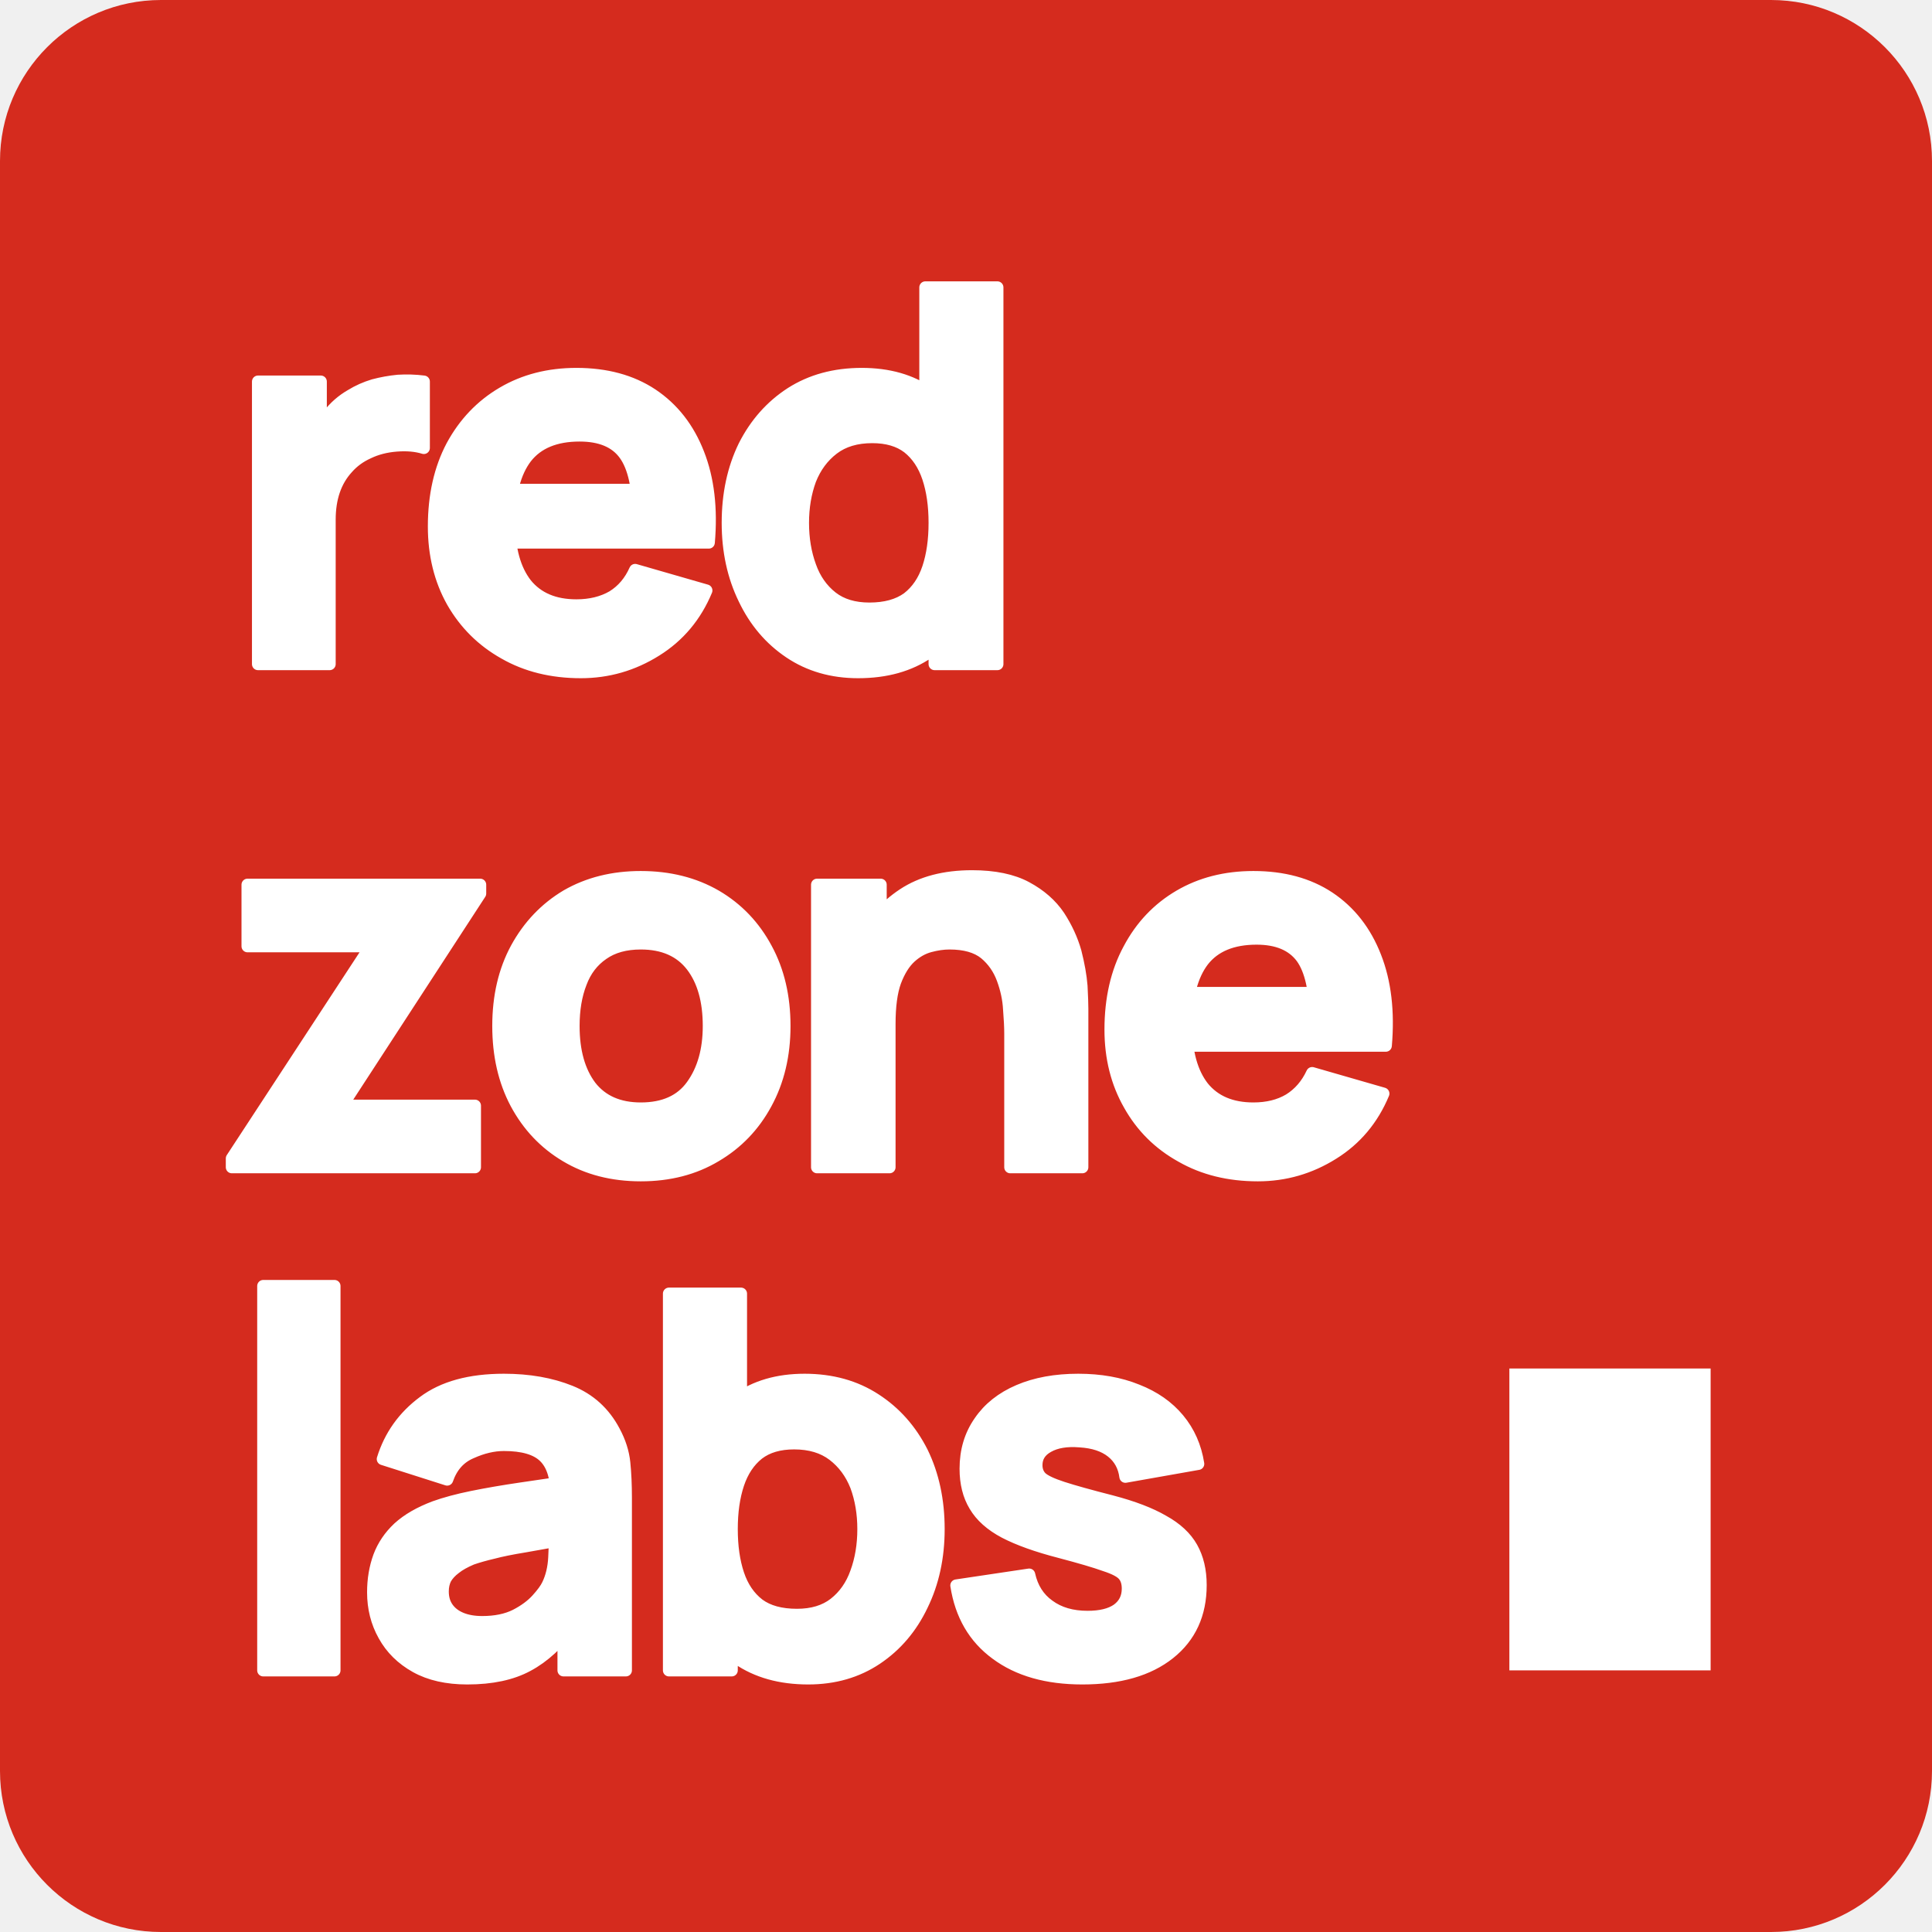
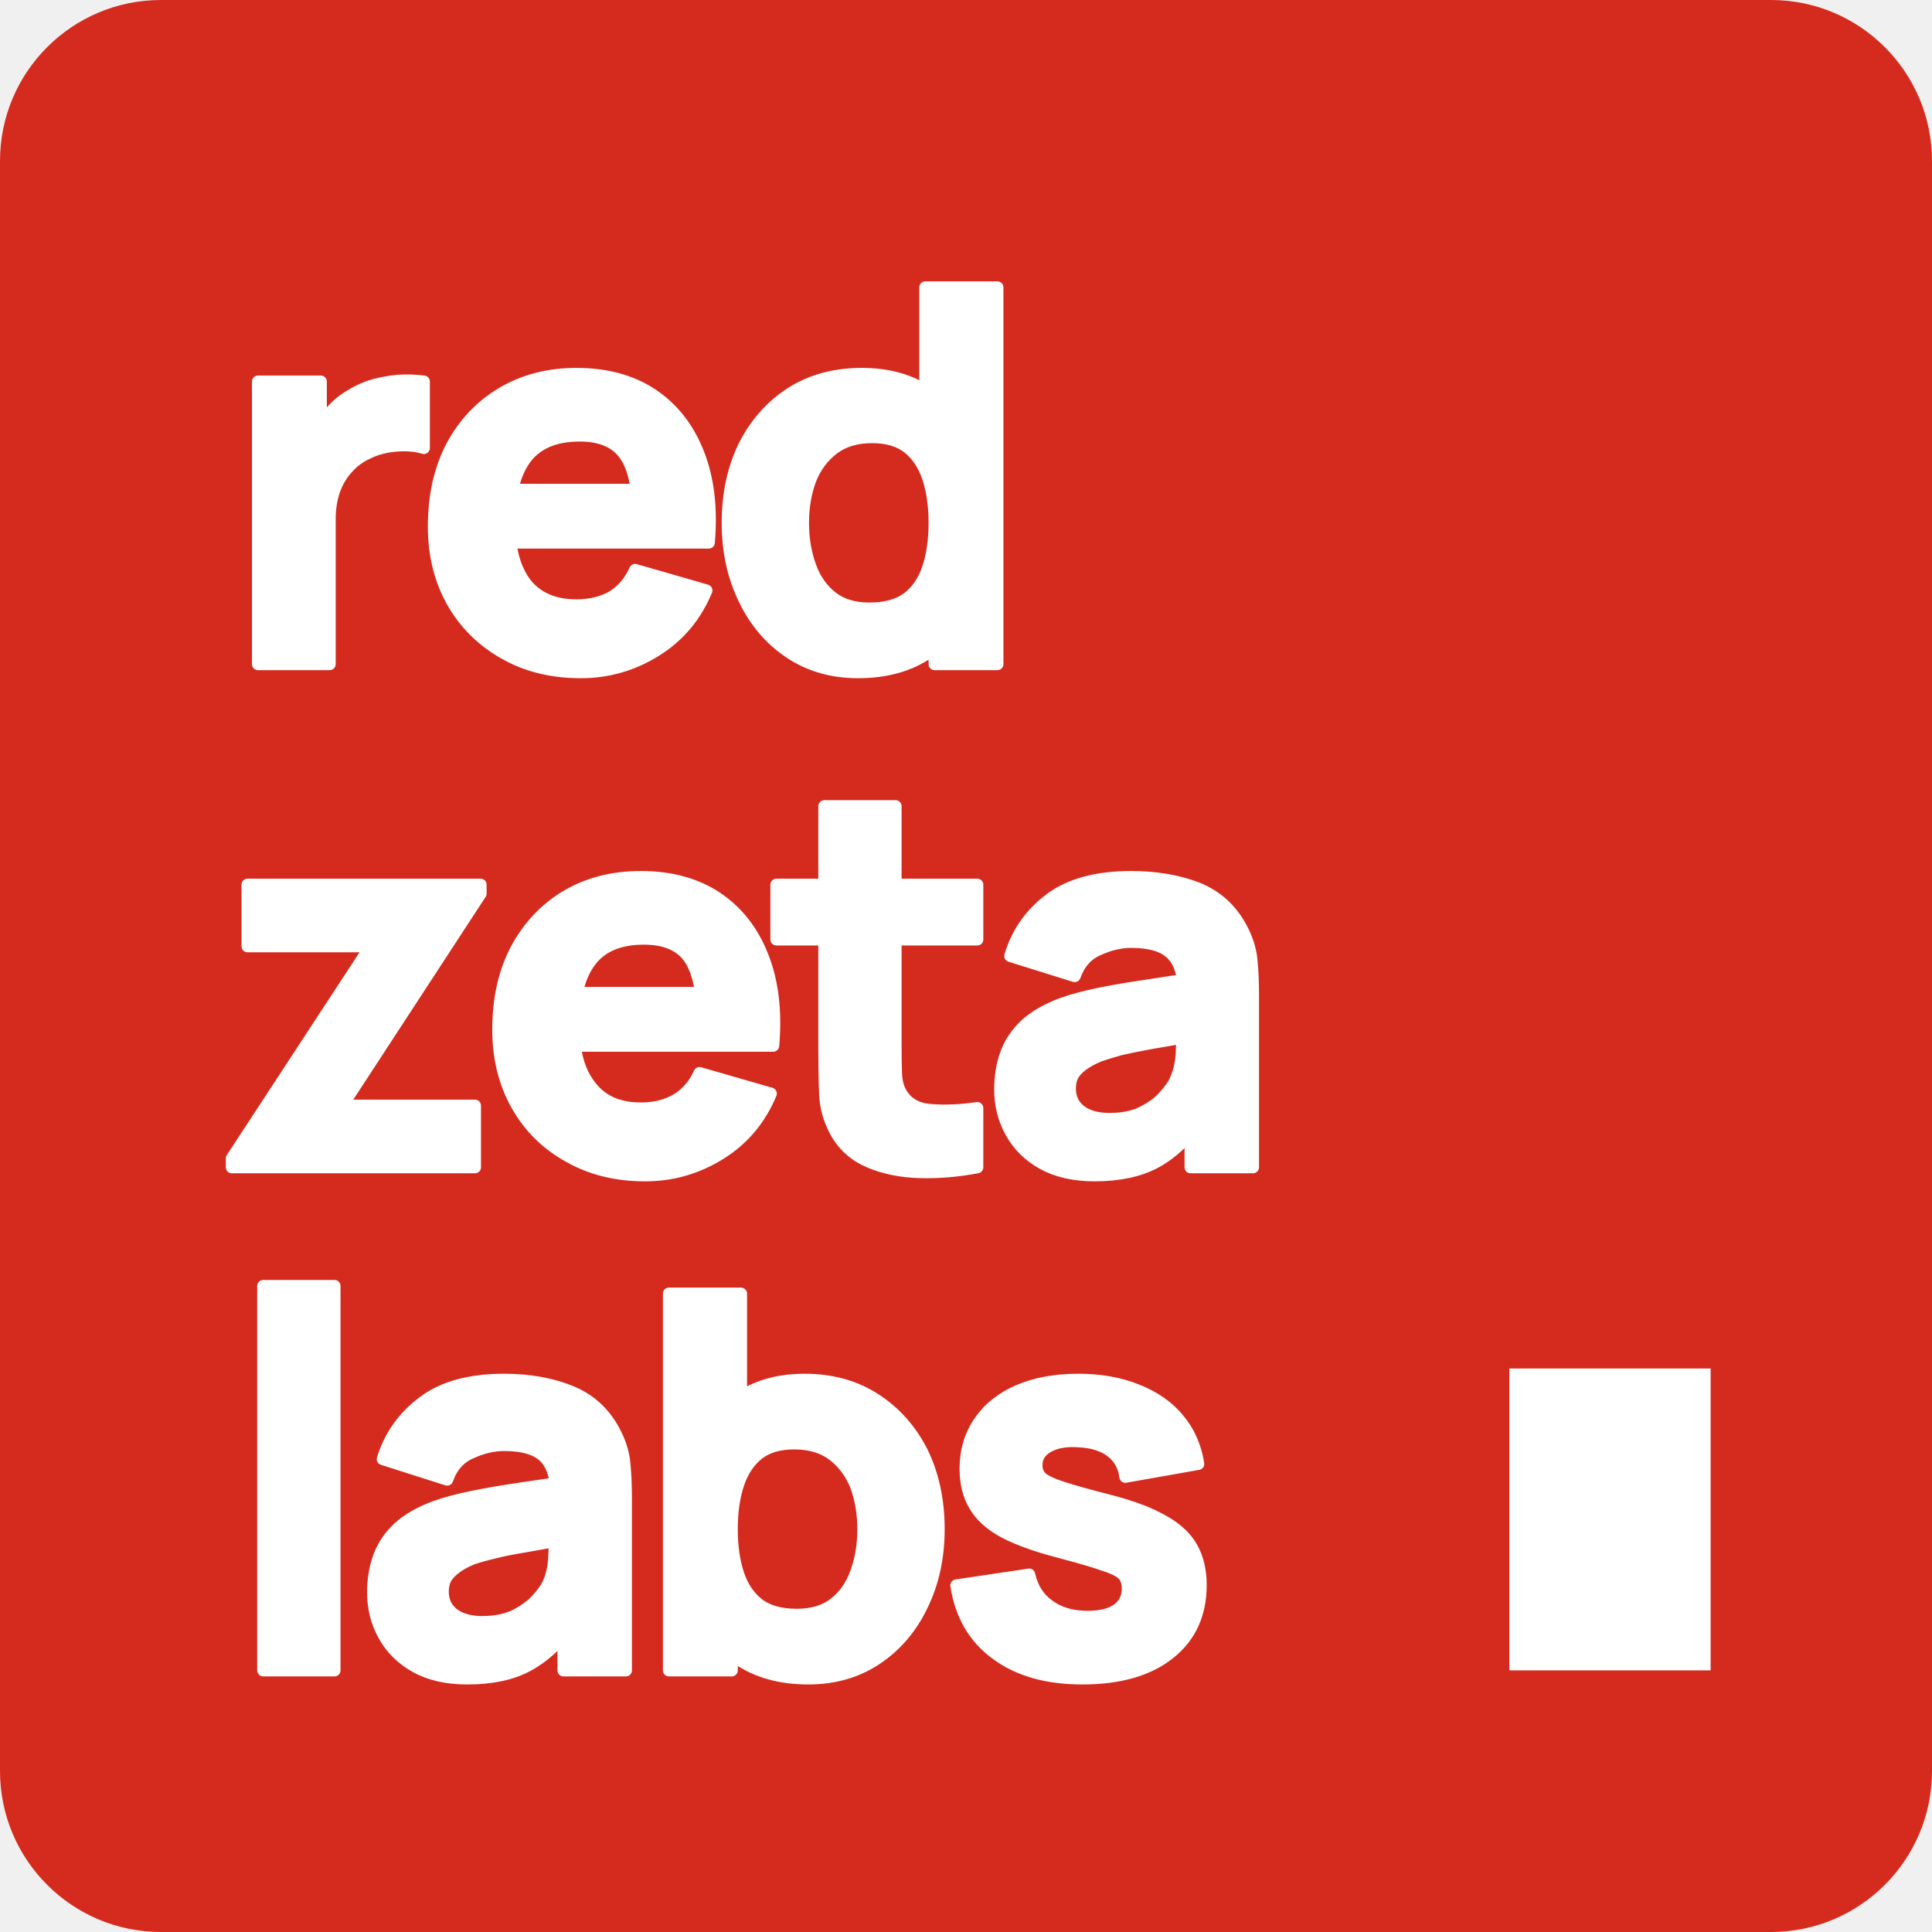
<svg xmlns="http://www.w3.org/2000/svg" viewBox="0 0 48 48">
  <rect width="48" height="48" rx="4" fill="#d52b1e" />
-   <path fill="#fff" stroke="#fff" stroke-width="0.3" stroke-linejoin="round" d="M6.41 16.5V9.48H7.97V11.2L7.8 10.98Q7.94 10.61 8.16 10.31Q8.39 10.01 8.72 9.82Q8.98 9.66 9.28 9.57Q9.58 9.49 9.89 9.46Q10.21 9.44 10.53 9.48V11.13Q10.24 11.04 9.85 11.07Q9.46 11.1 9.15 11.25Q8.84 11.39 8.63 11.63Q8.41 11.87 8.3 12.19Q8.19 12.51 8.19 12.91V16.5ZM14.43 16.7Q13.35 16.7 12.53 16.23Q11.71 15.77 11.24 14.95Q10.78 14.13 10.78 13.08Q10.78 11.93 11.23 11.08Q11.69 10.23 12.49 9.76Q13.29 9.29 14.32 9.29Q15.43 9.29 16.2 9.8Q16.98 10.32 17.35 11.27Q17.72 12.21 17.61 13.48H15.86V12.83Q15.86 11.76 15.52 11.29Q15.18 10.82 14.4 10.82Q13.5 10.82 13.07 11.37Q12.65 11.92 12.65 12.99Q12.65 13.97 13.07 14.51Q13.5 15.04 14.32 15.04Q14.84 15.04 15.22 14.82Q15.59 14.59 15.78 14.16L17.55 14.67Q17.15 15.63 16.3 16.16Q15.44 16.7 14.43 16.7ZM12.1 13.48V12.17H16.76V13.48ZM21.32 16.7Q20.35 16.7 19.62 16.21Q18.89 15.72 18.49 14.88Q18.08 14.04 18.08 12.99Q18.08 11.92 18.49 11.08Q18.91 10.25 19.65 9.77Q20.4 9.29 21.41 9.29Q22.41 9.29 23.09 9.77Q23.77 10.26 24.12 11.1Q24.48 11.94 24.48 12.99Q24.48 14.04 24.12 14.88Q23.77 15.72 23.07 16.21Q22.36 16.7 21.32 16.7ZM21.6 15.12Q22.19 15.12 22.55 14.86Q22.9 14.59 23.06 14.11Q23.22 13.63 23.22 12.99Q23.22 12.35 23.06 11.87Q22.9 11.39 22.56 11.12Q22.22 10.86 21.67 10.86Q21.08 10.86 20.7 11.15Q20.32 11.44 20.13 11.92Q19.95 12.41 19.95 12.99Q19.95 13.58 20.13 14.07Q20.3 14.55 20.67 14.84Q21.03 15.12 21.6 15.12ZM23.22 16.5V11.69H22.99V7.14H24.78V16.5Z M5.76 29V28.78L9.21 23.51H6.15V21.98H11.93V22.2L8.5 27.47H11.8V29ZM15.92 29.2Q14.86 29.2 14.06 28.72Q13.27 28.25 12.82 27.41Q12.38 26.58 12.38 25.49Q12.38 24.39 12.83 23.56Q13.29 22.72 14.08 22.25Q14.88 21.79 15.92 21.79Q16.98 21.79 17.79 22.26Q18.59 22.73 19.04 23.57Q19.49 24.4 19.49 25.49Q19.49 26.58 19.03 27.42Q18.58 28.25 17.78 28.72Q16.98 29.2 15.92 29.2ZM15.92 27.54Q16.78 27.54 17.19 26.97Q17.61 26.39 17.61 25.49Q17.61 24.55 17.19 24Q16.76 23.44 15.92 23.44Q15.35 23.44 14.98 23.7Q14.6 23.96 14.43 24.42Q14.25 24.88 14.25 25.49Q14.25 26.43 14.67 26.99Q15.1 27.54 15.92 27.54ZM25.1 29V25.68Q25.1 25.44 25.07 25.07Q25.05 24.7 24.91 24.32Q24.77 23.94 24.47 23.69Q24.16 23.44 23.59 23.44Q23.36 23.44 23.1 23.51Q22.84 23.58 22.62 23.78Q22.39 23.99 22.24 24.39Q22.1 24.78 22.1 25.44L21.08 24.96Q21.08 24.12 21.42 23.4Q21.76 22.67 22.44 22.22Q23.12 21.77 24.15 21.77Q24.98 21.77 25.5 22.05Q26.02 22.33 26.31 22.76Q26.59 23.19 26.72 23.65Q26.84 24.12 26.87 24.5Q26.89 24.89 26.89 25.06V29ZM20.3 29V21.98H21.88V24.31H22.1V29ZM31.25 29.2Q30.17 29.2 29.35 28.73Q28.52 28.27 28.06 27.45Q27.59 26.63 27.59 25.58Q27.59 24.43 28.05 23.58Q28.5 22.73 29.3 22.26Q30.1 21.79 31.14 21.79Q32.25 21.79 33.02 22.3Q33.8 22.82 34.17 23.77Q34.54 24.71 34.43 25.98H32.68V25.33Q32.68 24.26 32.34 23.79Q31.99 23.32 31.22 23.32Q30.32 23.32 29.89 23.87Q29.47 24.42 29.47 25.49Q29.47 26.47 29.89 27.01Q30.32 27.54 31.14 27.54Q31.66 27.54 32.03 27.32Q32.4 27.09 32.6 26.66L34.37 27.17Q33.97 28.13 33.12 28.66Q32.26 29.2 31.25 29.2ZM28.92 25.98V24.67H33.57V25.98Z M6.54 41.5V31.95H8.31V41.5ZM11.61 41.7Q10.85 41.7 10.33 41.41Q9.81 41.12 9.54 40.63Q9.27 40.15 9.27 39.56Q9.27 39.08 9.42 38.67Q9.57 38.27 9.9 37.96Q10.24 37.65 10.8 37.44Q11.19 37.3 11.73 37.19Q12.27 37.08 12.95 36.98Q13.64 36.88 14.45 36.76L13.82 37.11Q13.82 36.48 13.52 36.19Q13.22 35.9 12.52 35.9Q12.13 35.9 11.71 36.09Q11.28 36.27 11.11 36.76L9.51 36.25Q9.78 35.38 10.52 34.83Q11.25 34.28 12.52 34.28Q13.45 34.28 14.17 34.57Q14.89 34.86 15.26 35.56Q15.47 35.95 15.51 36.34Q15.55 36.73 15.55 37.21V41.5H14V40.06L14.22 40.36Q13.71 41.06 13.11 41.38Q12.52 41.7 11.61 41.7ZM11.98 40.3Q12.47 40.3 12.81 40.13Q13.14 39.96 13.34 39.74Q13.54 39.52 13.61 39.37Q13.75 39.08 13.77 38.7Q13.79 38.32 13.79 38.07L14.31 38.2Q13.53 38.33 13.04 38.42Q12.55 38.5 12.25 38.58Q11.95 38.65 11.72 38.73Q11.46 38.84 11.31 38.96Q11.15 39.08 11.07 39.22Q11 39.36 11 39.54Q11 39.78 11.12 39.95Q11.24 40.12 11.46 40.21Q11.68 40.3 11.98 40.3ZM20.08 41.7Q19.04 41.7 18.33 41.21Q17.63 40.72 17.28 39.88Q16.92 39.04 16.92 37.99Q16.92 36.94 17.27 36.1Q17.62 35.26 18.31 34.77Q18.99 34.28 19.99 34.28Q21 34.28 21.75 34.77Q22.49 35.25 22.91 36.08Q23.32 36.92 23.32 37.99Q23.32 39.04 22.91 39.88Q22.51 40.72 21.78 41.21Q21.05 41.7 20.08 41.7ZM16.62 41.5V32.14H18.41V36.69H18.18V41.5ZM19.8 40.12Q20.37 40.12 20.73 39.84Q21.1 39.55 21.27 39.07Q21.45 38.58 21.45 37.99Q21.45 37.41 21.27 36.92Q21.08 36.44 20.7 36.15Q20.32 35.86 19.73 35.86Q19.18 35.86 18.84 36.12Q18.5 36.39 18.34 36.87Q18.18 37.35 18.18 37.99Q18.18 38.63 18.34 39.11Q18.5 39.59 18.85 39.86Q19.2 40.12 19.8 40.12ZM26.89 41.7Q25.57 41.7 24.75 41.09Q23.93 40.49 23.76 39.39L25.57 39.12Q25.68 39.62 26.06 39.89Q26.44 40.17 27.02 40.17Q27.5 40.17 27.76 39.99Q28.02 39.8 28.02 39.47Q28.02 39.26 27.92 39.14Q27.82 39.01 27.45 38.89Q27.09 38.76 26.33 38.56Q25.48 38.34 24.96 38.07Q24.45 37.8 24.22 37.41Q23.99 37.03 23.99 36.49Q23.99 35.82 24.34 35.32Q24.68 34.82 25.31 34.55Q25.94 34.28 26.79 34.28Q27.61 34.28 28.25 34.54Q28.89 34.79 29.28 35.26Q29.67 35.73 29.77 36.37L27.96 36.69Q27.91 36.3 27.62 36.07Q27.33 35.84 26.83 35.81Q26.34 35.77 26.04 35.94Q25.75 36.1 25.75 36.4Q25.75 36.59 25.87 36.71Q26 36.83 26.4 36.96Q26.8 37.09 27.62 37.3Q28.42 37.51 28.9 37.79Q29.39 38.06 29.61 38.45Q29.83 38.84 29.83 39.38Q29.83 40.46 29.05 41.08Q28.27 41.7 26.89 41.7Z" />
+   <path fill="#fff" stroke="#fff" stroke-width="0.3" stroke-linejoin="round" d="M6.41 16.5V9.48H7.97V11.2L7.8 10.98Q7.94 10.61 8.16 10.31Q8.39 10.01 8.72 9.82Q8.98 9.66 9.28 9.57Q9.58 9.49 9.89 9.46Q10.21 9.44 10.53 9.48V11.13Q10.24 11.04 9.85 11.07Q9.46 11.1 9.15 11.25Q8.84 11.39 8.63 11.63Q8.41 11.87 8.3 12.19Q8.19 12.51 8.19 12.91V16.5ZM14.43 16.7Q13.35 16.7 12.53 16.23Q11.71 15.77 11.24 14.95Q10.78 14.13 10.78 13.08Q10.78 11.93 11.23 11.08Q11.69 10.23 12.49 9.76Q13.29 9.29 14.32 9.29Q15.43 9.29 16.2 9.8Q16.98 10.32 17.35 11.27Q17.72 12.21 17.61 13.48H15.86V12.83Q15.86 11.76 15.52 11.29Q15.18 10.82 14.4 10.82Q13.5 10.82 13.07 11.37Q12.65 11.92 12.65 12.99Q12.65 13.97 13.07 14.51Q13.5 15.04 14.32 15.04Q14.84 15.04 15.22 14.82Q15.59 14.59 15.78 14.16L17.55 14.67Q17.15 15.63 16.3 16.16Q15.44 16.7 14.43 16.7ZM12.1 13.48V12.17H16.76V13.48ZM21.32 16.7Q20.35 16.7 19.62 16.21Q18.89 15.72 18.49 14.88Q18.08 14.04 18.08 12.99Q18.08 11.92 18.49 11.08Q18.91 10.25 19.65 9.77Q20.4 9.29 21.41 9.29Q22.41 9.29 23.09 9.77Q23.77 10.26 24.12 11.1Q24.48 11.94 24.48 12.99Q24.48 14.04 24.12 14.88Q23.77 15.72 23.07 16.21Q22.36 16.7 21.32 16.7ZM21.6 15.12Q22.19 15.12 22.55 14.86Q22.9 14.59 23.06 14.11Q23.22 13.63 23.22 12.99Q23.22 12.35 23.06 11.87Q22.9 11.39 22.56 11.12Q22.22 10.86 21.67 10.86Q21.08 10.86 20.7 11.15Q20.32 11.44 20.13 11.92Q19.95 12.41 19.95 12.99Q19.95 13.58 20.13 14.07Q20.3 14.55 20.67 14.84Q21.03 15.12 21.6 15.12ZM23.22 16.5V11.69H22.99V7.14H24.78V16.5Z M11.8 29L5.76 29L5.76 28.78L9.21 23.51L6.15 23.51L6.15 21.98L11.94 21.98L11.94 22.2L8.5 27.47L11.8 27.47ZM16.03 29.2Q14.95 29.2 14.13 28.73Q13.3 28.27 12.84 27.45Q12.38 26.63 12.38 25.58Q12.38 24.43 12.83 23.58Q13.29 22.73 14.08 22.26Q14.88 21.79 15.92 21.79Q17.03 21.79 17.8 22.3Q18.58 22.82 18.95 23.77Q19.32 24.71 19.21 25.98L14.28 25.98Q14.36 26.61 14.68 27Q15.1 27.54 15.92 27.54Q16.44 27.54 16.81 27.32Q17.19 27.09 17.38 26.66L19.15 27.17Q18.75 28.13 17.9 28.66Q17.04 29.2 16.03 29.2ZM14.33 24.67L17.42 24.67Q17.34 24.1 17.12 23.79Q16.78 23.32 16 23.32Q15.1 23.32 14.68 23.86Q14.43 24.18 14.33 24.67ZM24.28 27.53L24.28 29Q23.55 29.14 22.85 29.12Q22.16 29.1 21.61 28.87Q21.06 28.64 20.77 28.13Q20.51 27.65 20.5 27.15Q20.48 26.65 20.48 26.02L20.48 23.34L19.29 23.34L19.29 21.98L20.48 21.98L20.48 20.03L22.25 20.03L22.25 21.98L24.28 21.98L24.28 23.34L22.25 23.34L22.25 25.92Q22.25 26.33 22.26 26.66Q22.27 26.98 22.4 27.18Q22.63 27.55 23.14 27.58Q23.66 27.62 24.28 27.53ZM27.19 29.2Q26.44 29.2 25.91 28.91Q25.39 28.62 25.12 28.13Q24.85 27.65 24.85 27.06Q24.85 26.58 25 26.17Q25.15 25.77 25.48 25.46Q25.82 25.15 26.38 24.94Q26.77 24.8 27.31 24.69Q27.85 24.58 28.54 24.48Q28.94 24.42 29.39 24.35Q29.34 23.92 29.1 23.69Q28.8 23.4 28.1 23.4Q27.71 23.4 27.29 23.59Q26.87 23.77 26.7 24.25L25.1 23.75Q25.36 22.88 26.1 22.33Q26.83 21.79 28.1 21.79Q29.03 21.79 29.75 22.07Q30.47 22.36 30.84 23.06Q31.05 23.45 31.09 23.84Q31.13 24.23 31.13 24.71L31.13 29L29.58 29L29.58 28.14Q29.17 28.63 28.7 28.88Q28.1 29.2 27.19 29.2ZM27.57 27.8Q28.06 27.8 28.39 27.63Q28.73 27.46 28.92 27.24Q29.12 27.02 29.19 26.87Q29.33 26.58 29.36 26.2Q29.37 25.97 29.37 25.78Q28.93 25.86 28.62 25.91Q28.13 26 27.83 26.07Q27.54 26.15 27.31 26.23Q27.05 26.34 26.89 26.46Q26.73 26.58 26.65 26.72Q26.58 26.86 26.58 27.04Q26.58 27.28 26.7 27.45Q26.82 27.62 27.04 27.71Q27.26 27.8 27.57 27.8Z M6.54 41.5V31.95H8.31V41.5ZM11.61 41.7Q10.85 41.7 10.33 41.41Q9.81 41.12 9.54 40.63Q9.27 40.15 9.27 39.56Q9.27 39.08 9.42 38.67Q9.57 38.27 9.9 37.96Q10.24 37.65 10.8 37.44Q11.19 37.3 11.73 37.19Q12.27 37.08 12.95 36.98Q13.64 36.88 14.45 36.76L13.82 37.11Q13.82 36.48 13.52 36.19Q13.22 35.9 12.52 35.9Q12.13 35.9 11.71 36.09Q11.28 36.27 11.11 36.76L9.51 36.25Q9.78 35.38 10.52 34.83Q11.25 34.28 12.52 34.28Q13.45 34.28 14.17 34.57Q14.89 34.86 15.26 35.56Q15.47 35.95 15.51 36.34Q15.55 36.73 15.55 37.21V41.5H14V40.06L14.22 40.36Q13.71 41.06 13.11 41.38Q12.52 41.7 11.61 41.7ZM11.98 40.3Q12.47 40.3 12.81 40.13Q13.14 39.96 13.34 39.74Q13.54 39.52 13.61 39.37Q13.75 39.08 13.77 38.7Q13.79 38.32 13.79 38.07L14.31 38.2Q13.53 38.33 13.04 38.42Q12.55 38.5 12.25 38.58Q11.95 38.65 11.72 38.73Q11.46 38.84 11.31 38.96Q11.15 39.08 11.07 39.22Q11 39.36 11 39.54Q11 39.78 11.12 39.95Q11.24 40.12 11.46 40.21Q11.68 40.3 11.98 40.3ZM20.08 41.7Q19.04 41.7 18.33 41.21Q17.63 40.72 17.28 39.88Q16.92 39.04 16.92 37.99Q16.92 36.94 17.27 36.1Q17.62 35.26 18.31 34.77Q18.99 34.28 19.99 34.28Q21 34.28 21.75 34.77Q22.49 35.25 22.91 36.08Q23.32 36.92 23.32 37.99Q23.32 39.04 22.91 39.88Q22.51 40.72 21.78 41.21Q21.05 41.7 20.08 41.7ZM16.62 41.5V32.14H18.41V36.69H18.18V41.5ZM19.8 40.12Q20.37 40.12 20.73 39.84Q21.1 39.55 21.27 39.07Q21.45 38.58 21.45 37.99Q21.45 37.41 21.27 36.92Q21.08 36.44 20.7 36.15Q20.32 35.86 19.73 35.86Q19.18 35.86 18.84 36.12Q18.5 36.39 18.34 36.87Q18.18 37.35 18.18 37.99Q18.18 38.63 18.34 39.11Q18.5 39.59 18.85 39.86Q19.2 40.12 19.8 40.12ZM26.89 41.7Q25.57 41.7 24.75 41.09Q23.93 40.49 23.76 39.39L25.57 39.12Q25.68 39.62 26.06 39.89Q26.44 40.17 27.02 40.17Q27.5 40.17 27.76 39.99Q28.02 39.8 28.02 39.47Q28.02 39.26 27.92 39.14Q27.82 39.01 27.45 38.89Q27.09 38.76 26.33 38.56Q25.48 38.34 24.96 38.07Q24.45 37.8 24.22 37.41Q23.99 37.03 23.99 36.49Q23.99 35.82 24.34 35.32Q24.68 34.82 25.31 34.55Q25.94 34.28 26.79 34.28Q27.61 34.28 28.25 34.54Q28.89 34.79 29.28 35.26Q29.67 35.73 29.77 36.37L27.96 36.69Q27.91 36.3 27.62 36.07Q27.33 35.84 26.83 35.81Q26.34 35.77 26.04 35.94Q25.75 36.1 25.75 36.4Q25.75 36.59 25.87 36.71Q26 36.83 26.4 36.96Q26.8 37.09 27.62 37.3Q28.42 37.51 28.9 37.79Q29.39 38.06 29.61 38.45Q29.83 38.84 29.83 39.38Q29.83 40.46 29.05 41.08Q28.27 41.7 26.89 41.7Z" />
  <rect x="37.5" y="34" width="5" height="7.5" fill="#fff" />
</svg>
